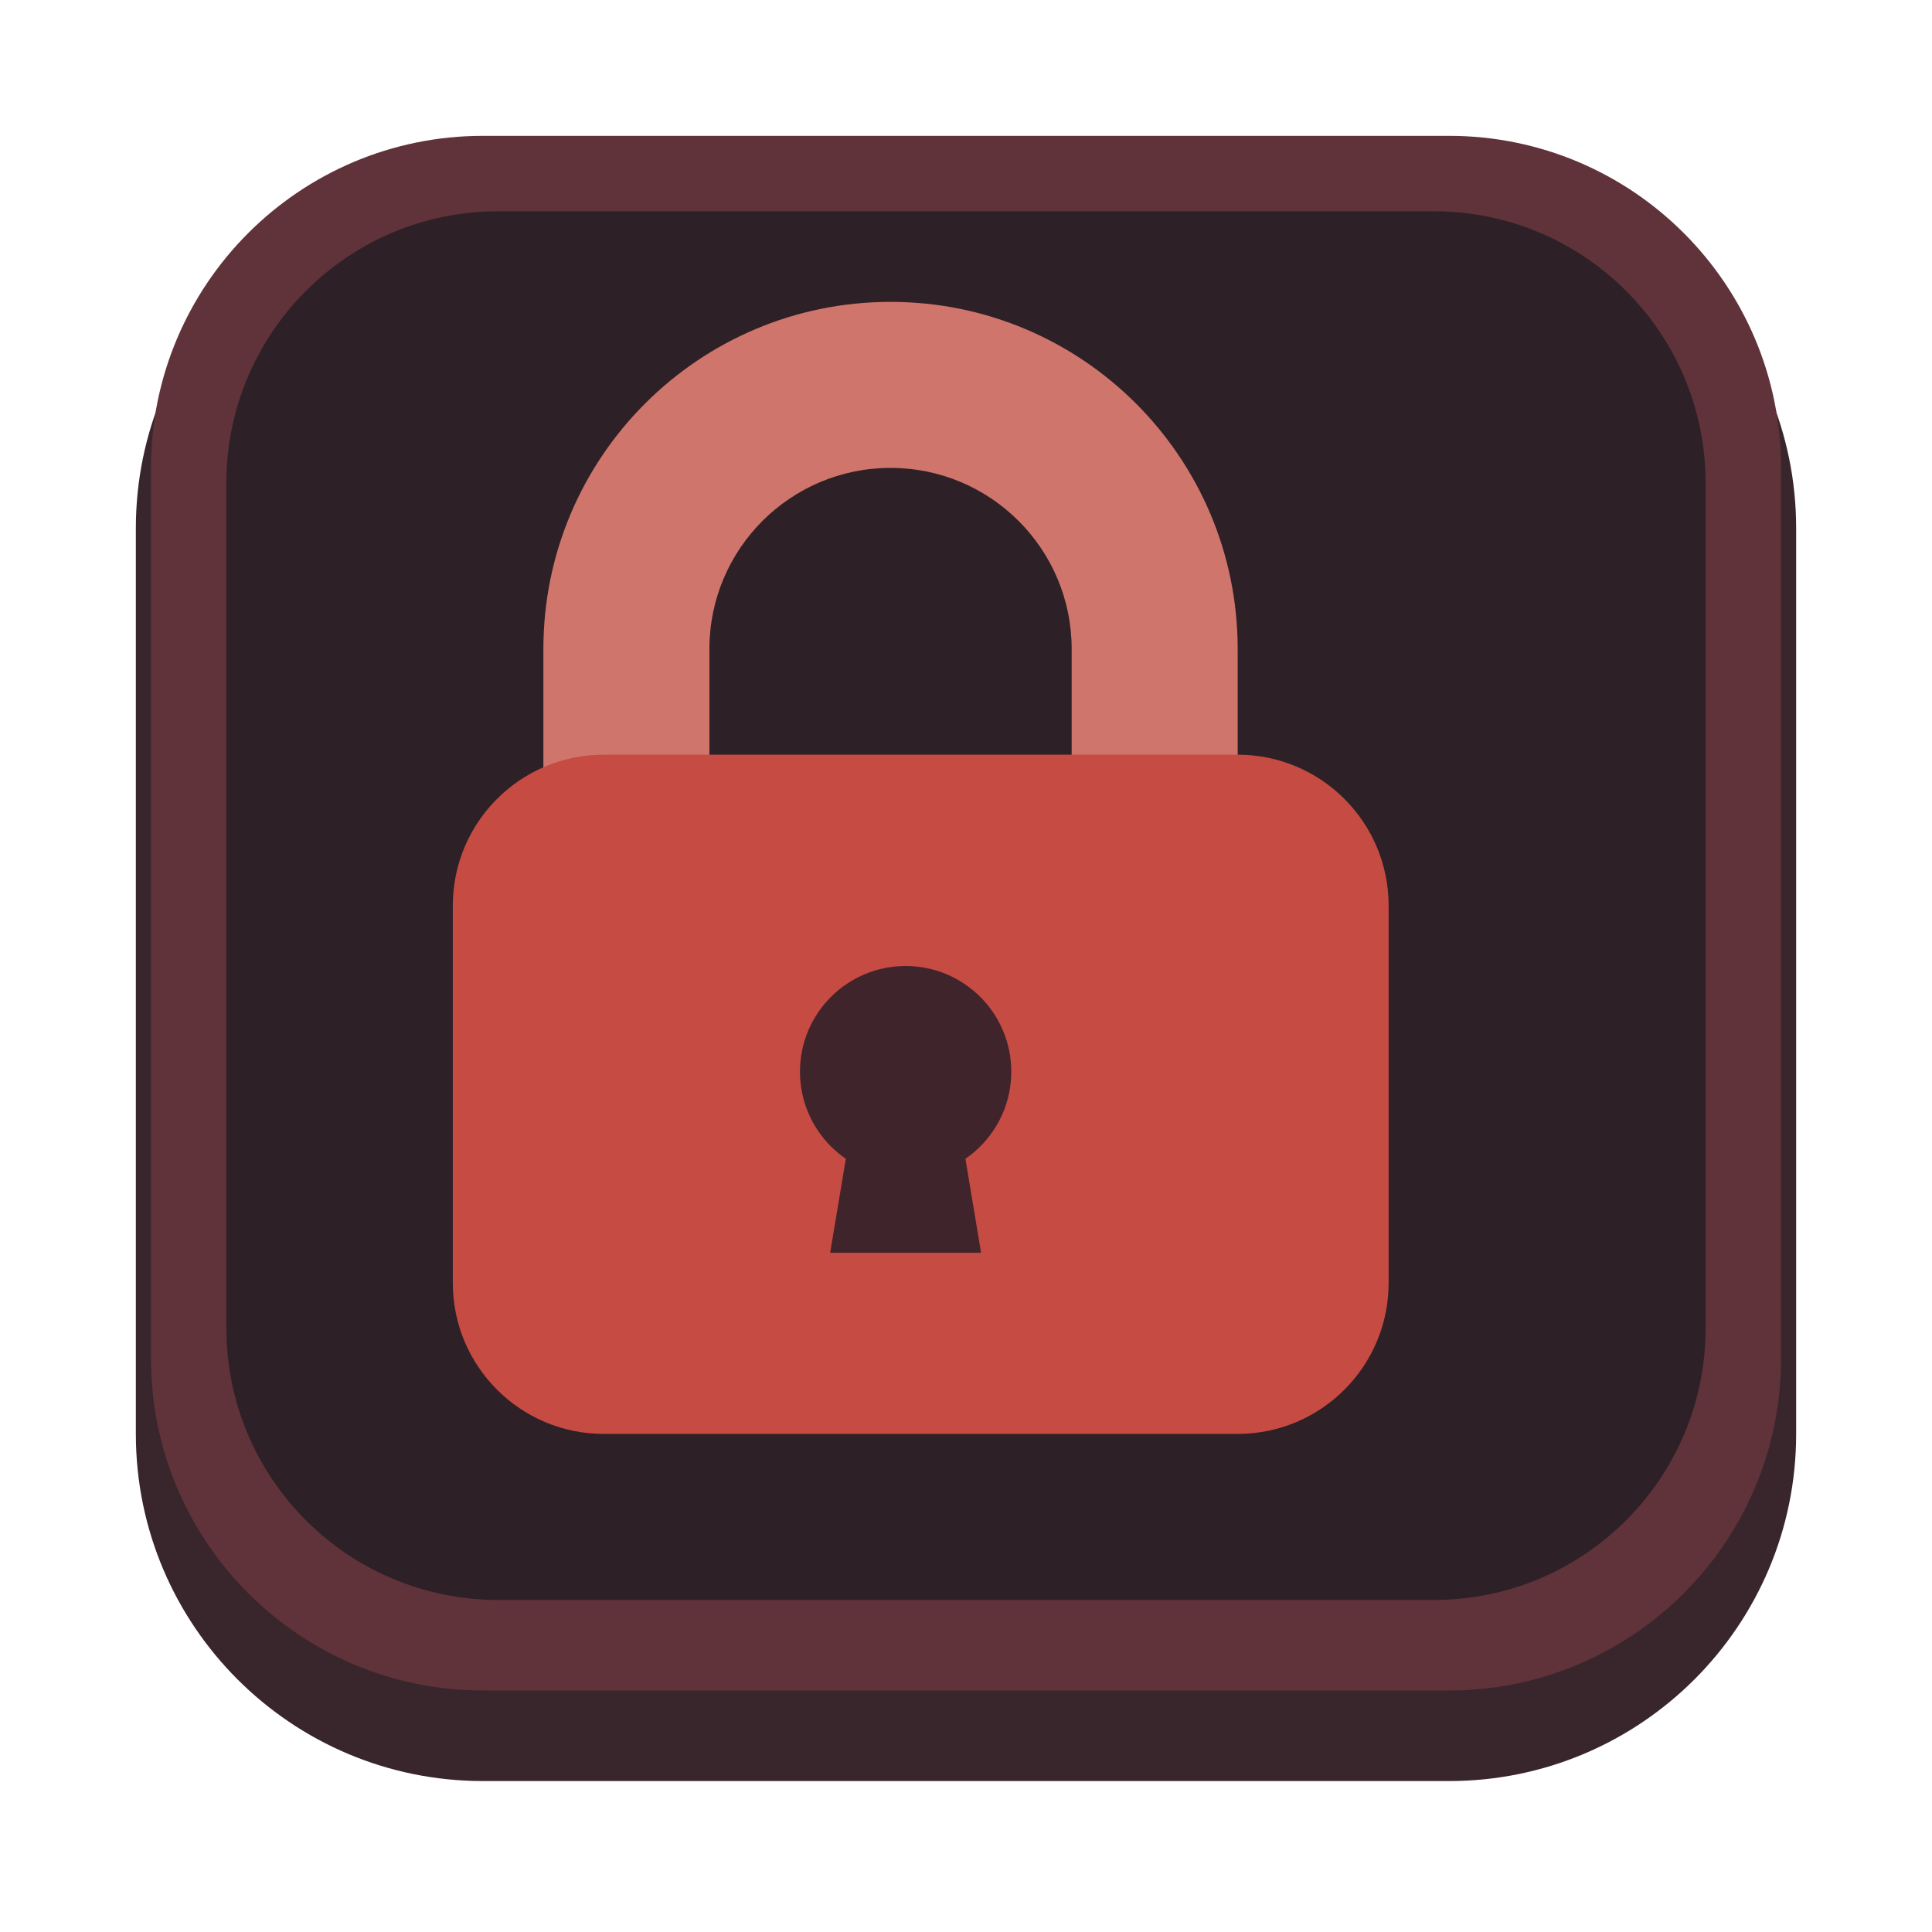
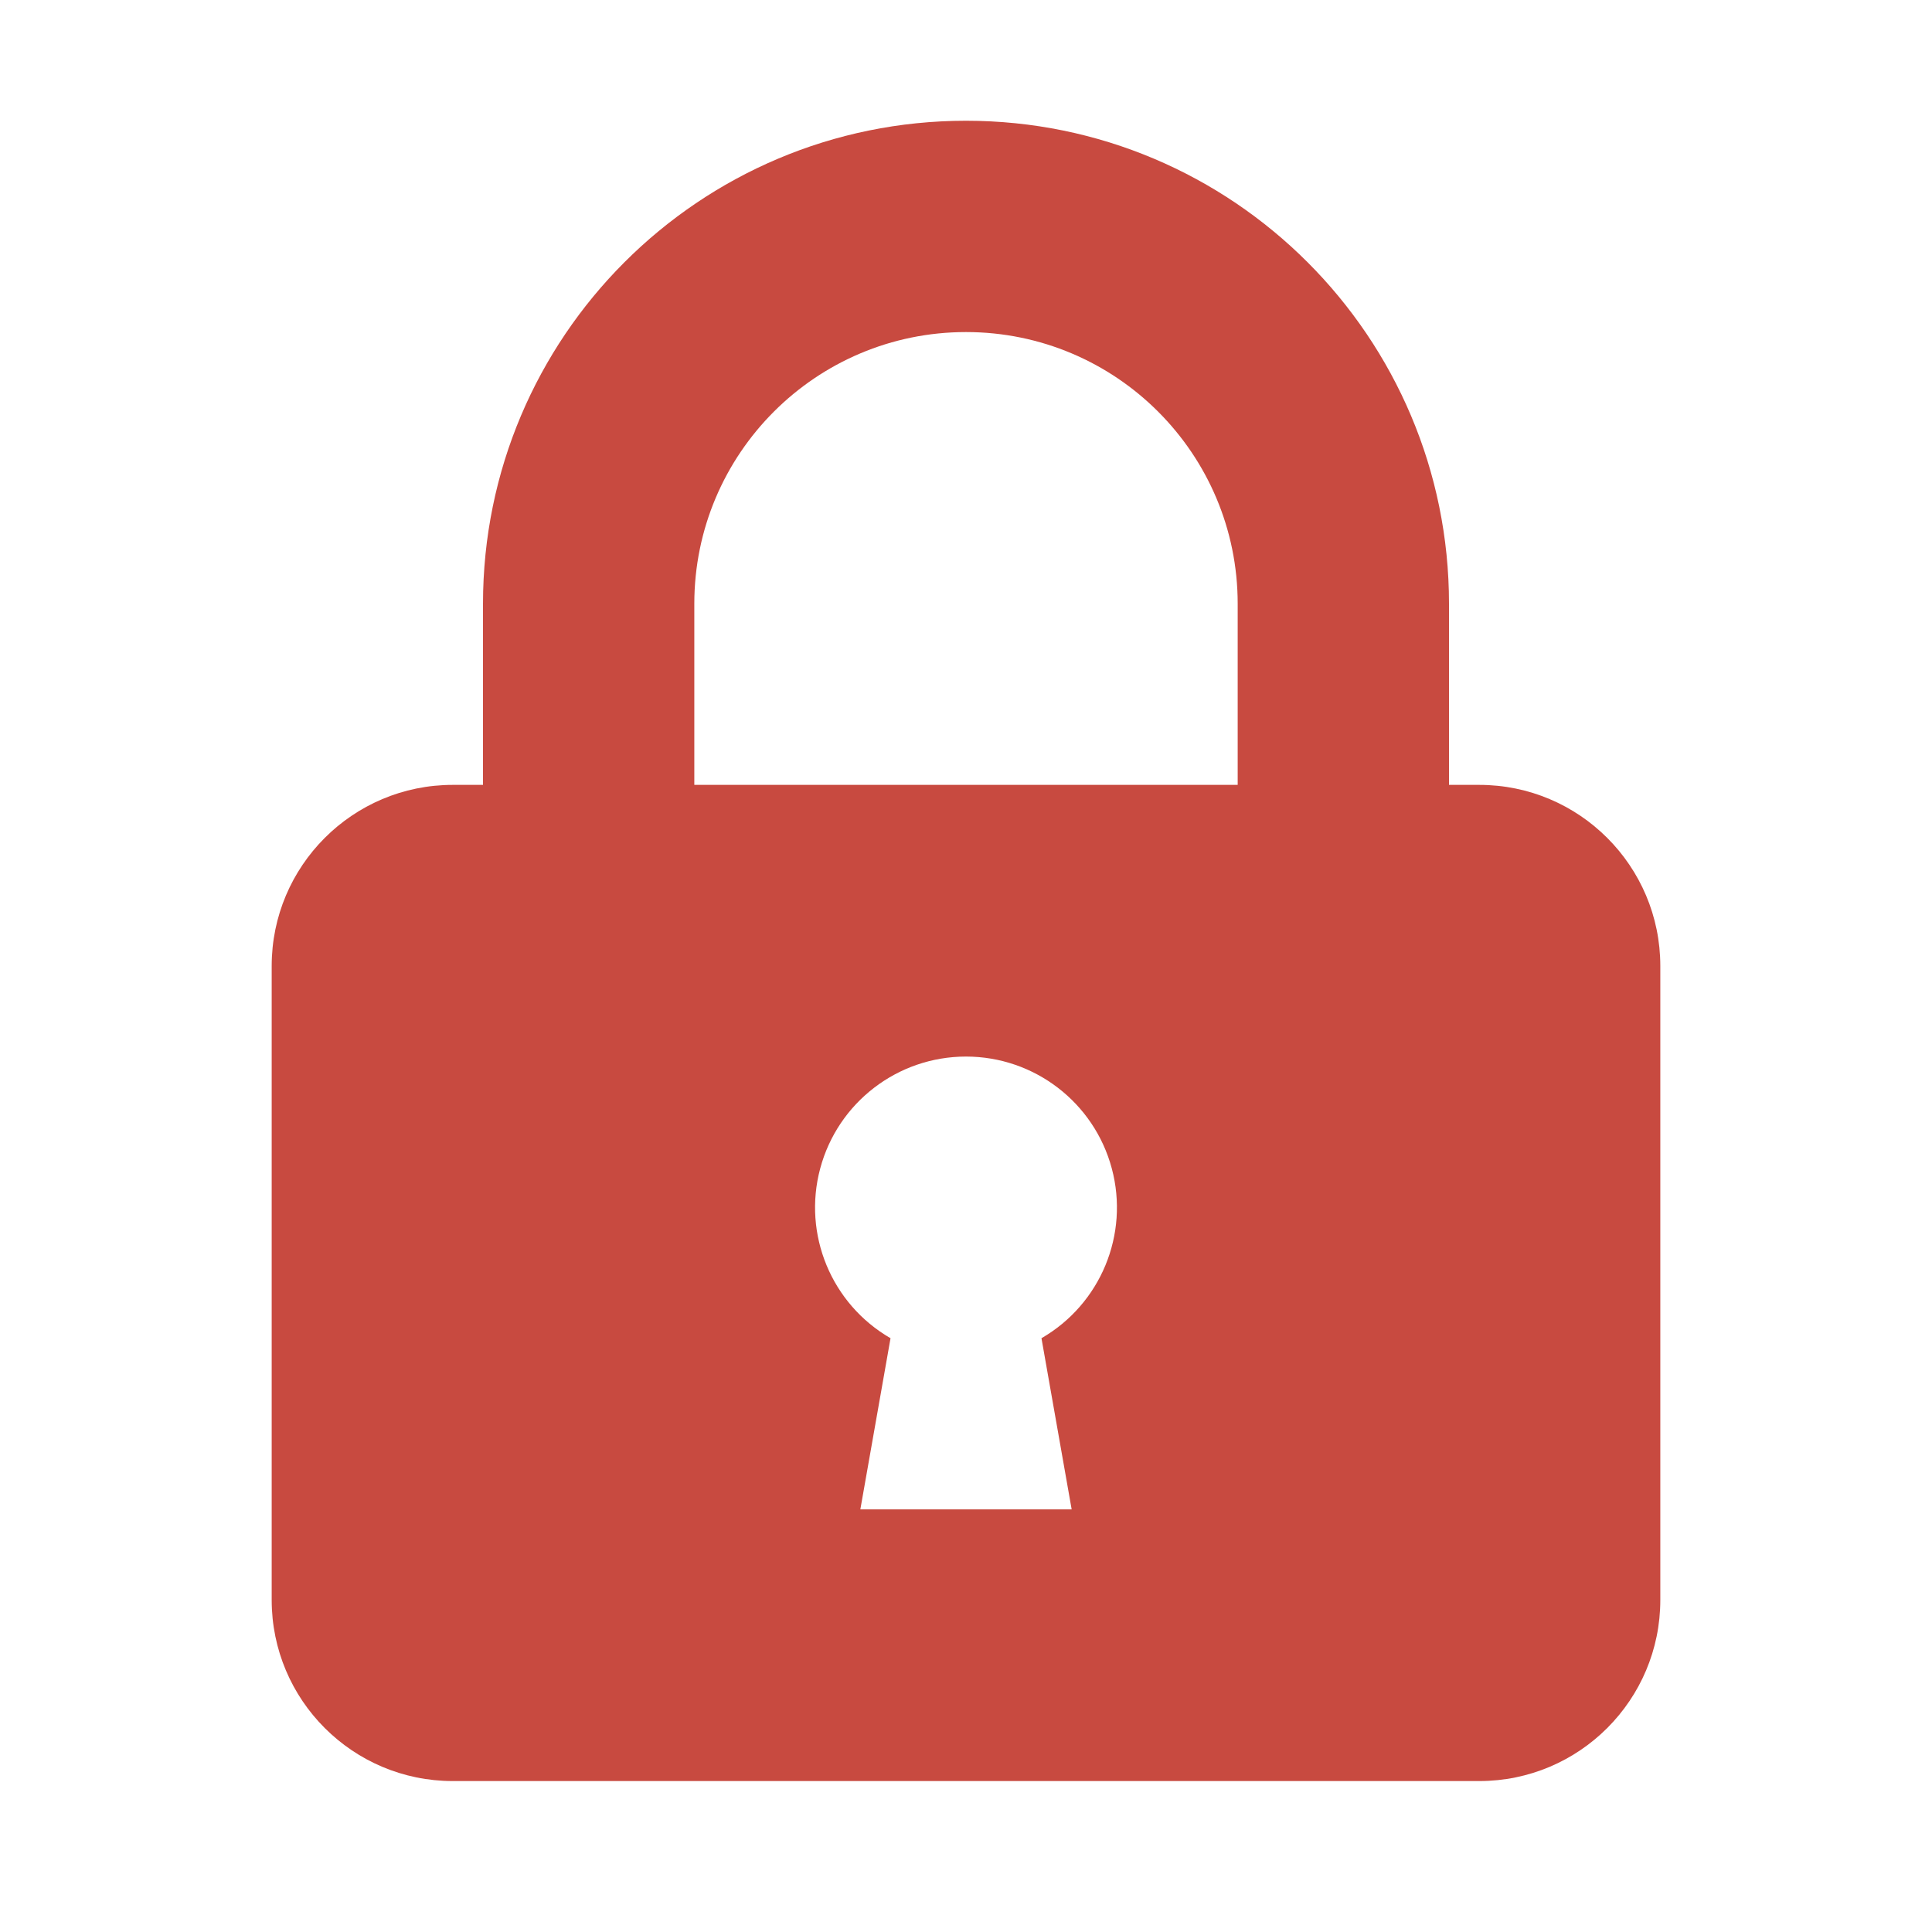
- <svg xmlns="http://www.w3.org/2000/svg" viewBox="0 0 128 128" width="128" height="128">
-   <rect x="9" y="12" width="110" height="106" rx="23" fill="#38262c" />
-   <rect x="10" y="9" width="108" height="103" rx="22" fill="#603239" />
-   <rect x="15" y="14" width="98" height="92" rx="18" fill="#2d2026" />
-   <path d="M36 56V43a23 23 0 0 1 46 0v10H71V43a12 12 0 0 0-24 0v13z" fill="#cf756c" />
-   <rect x="30" y="50" width="62" height="45" rx="10" fill="#c64b42" />
-   <circle cx="60" cy="71" r="7" fill="#40242b" />
-   <path d="M57 71h6l2 12H55z" fill="#40242b" />
+ <svg xmlns="http://www.w3.org/2000/svg" viewBox="0 0 64 64" width="128" height="128">
+   <path fill="#c84a40" fill-rule="evenodd" d="M16 26v-6a16 16 0 0 1 32 0v6h1a6 6 0 0 1 6 6v21a6 6 0 0 1-6 6H15a6 6 0 0 1-6-6V32a6 6 0 0 1 6-6Zm7 0h18v-6a9 9 0 0 0-18 0Zm9 9a5 5 0 0 0-2.5 9.33L28.5 50h7l-1-5.67A5 5 0 0 0 32 35Z" />
</svg>
